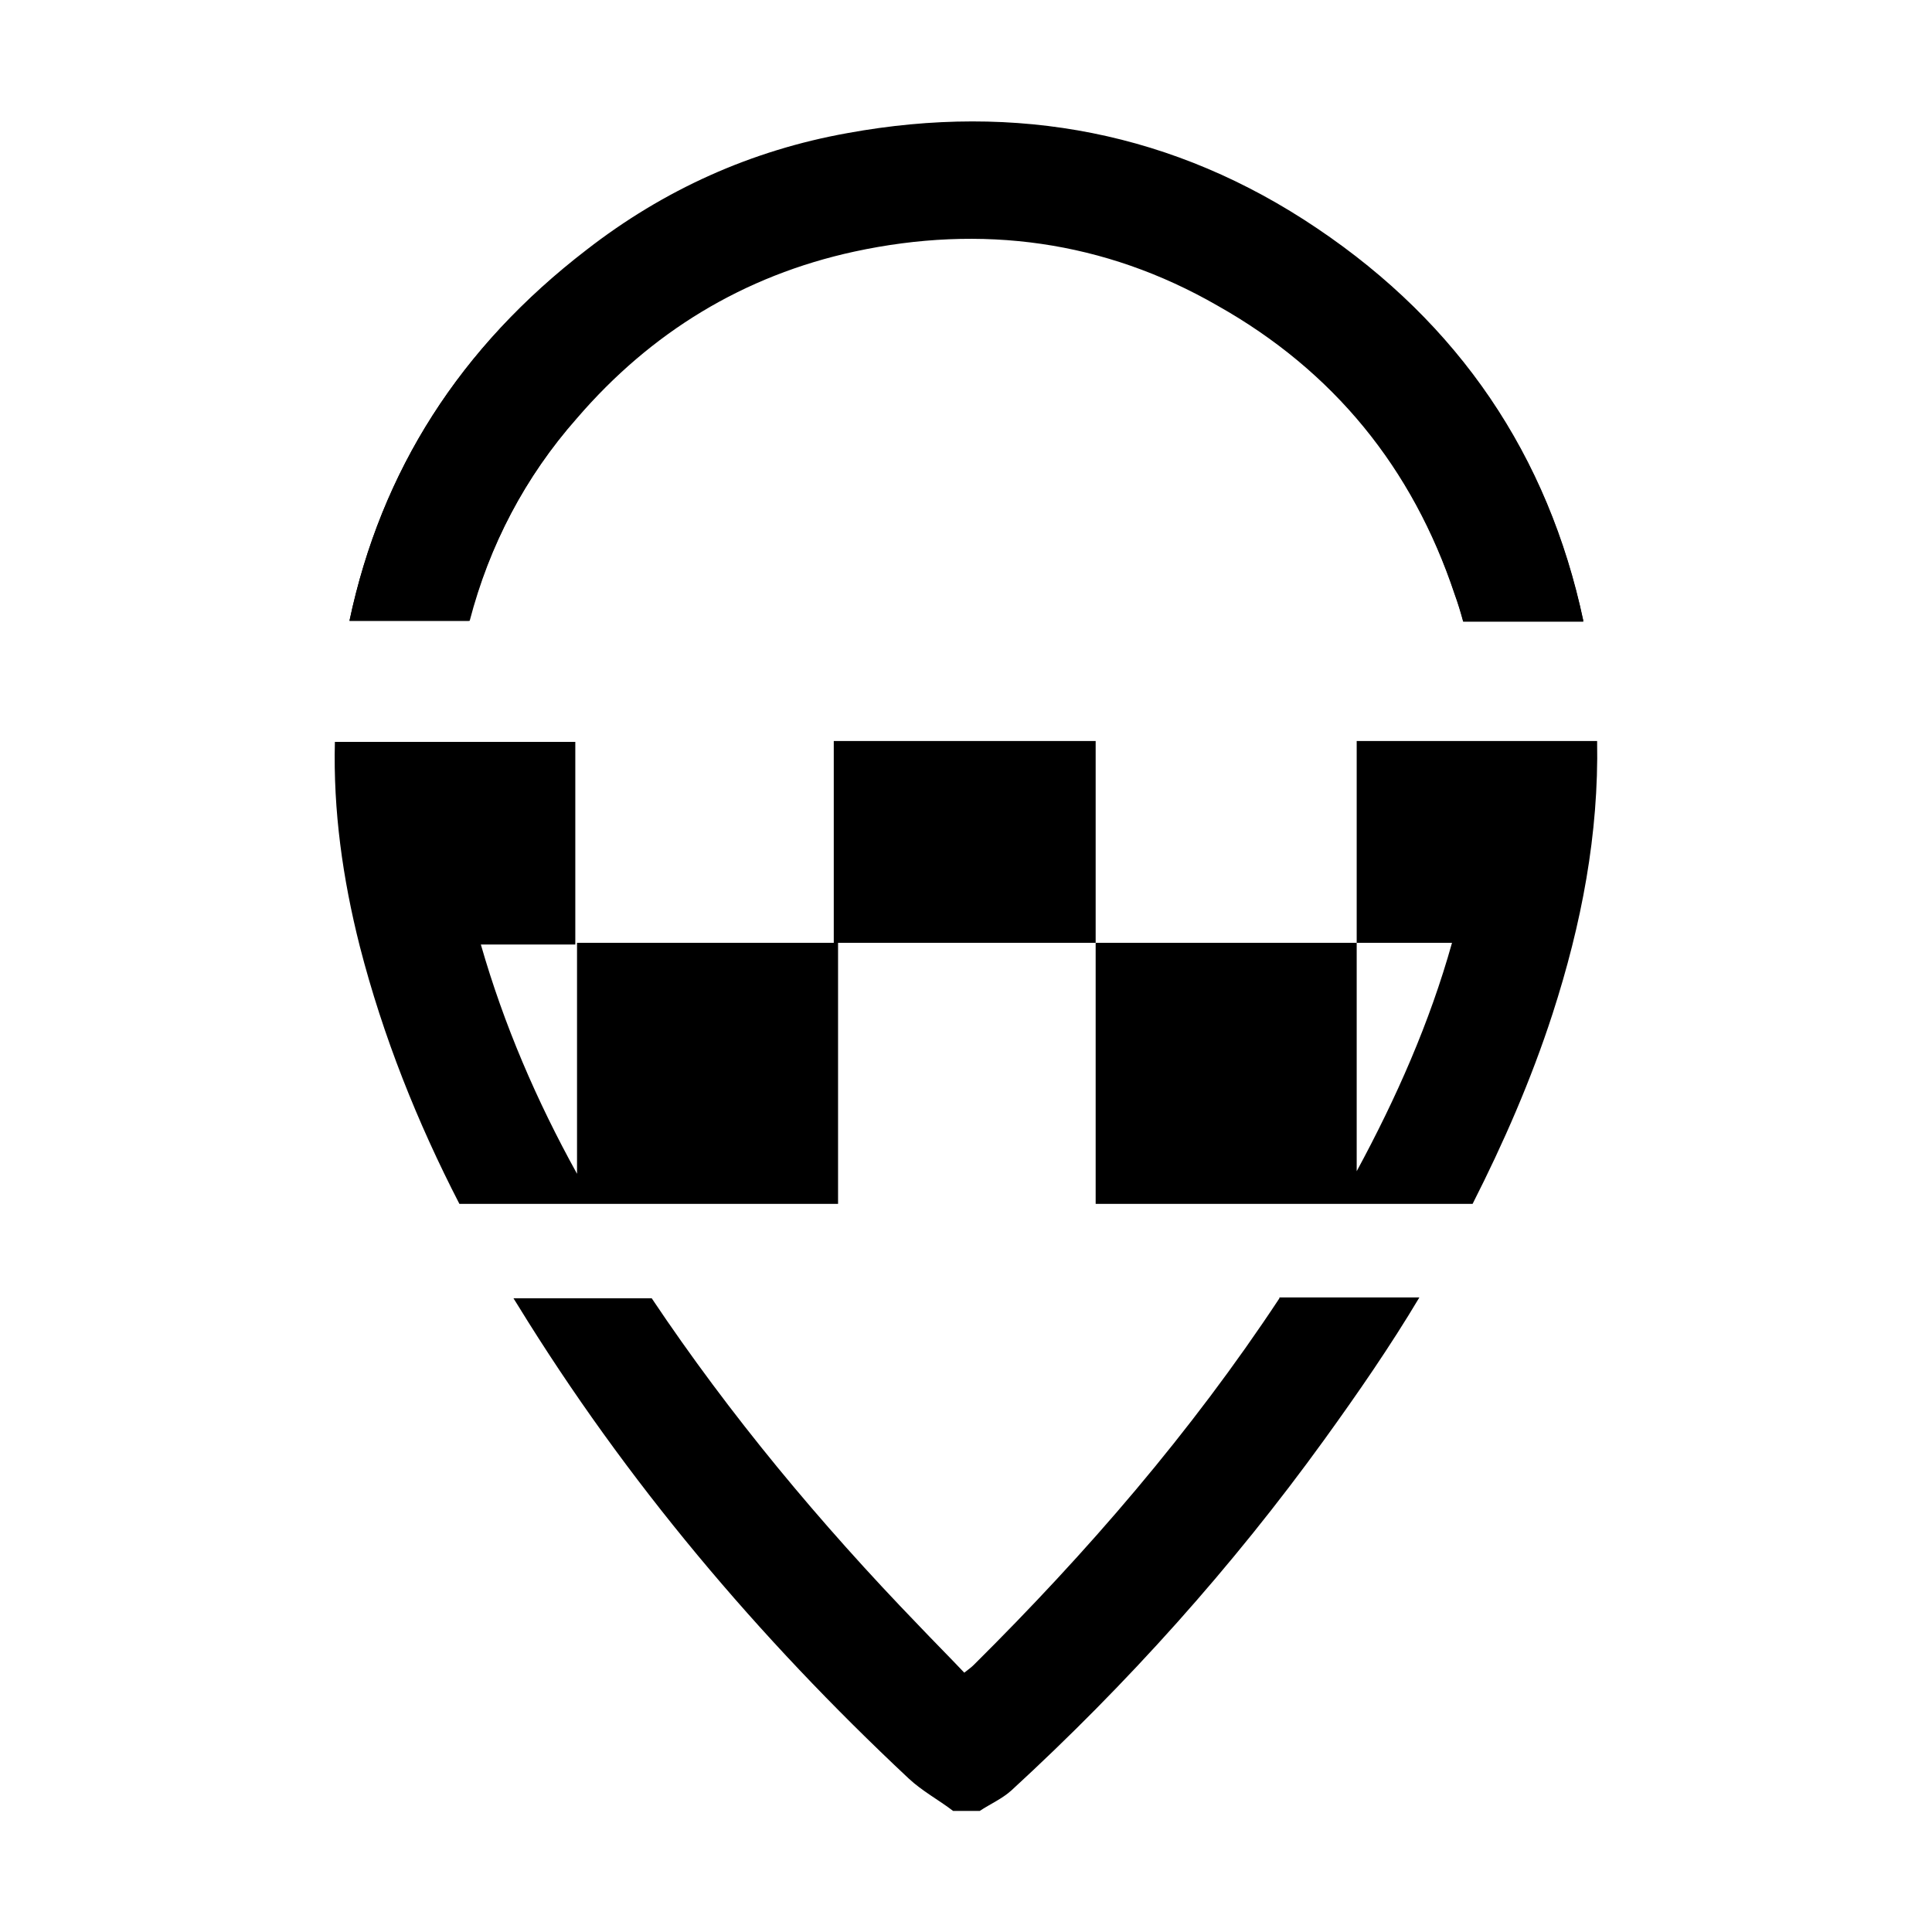
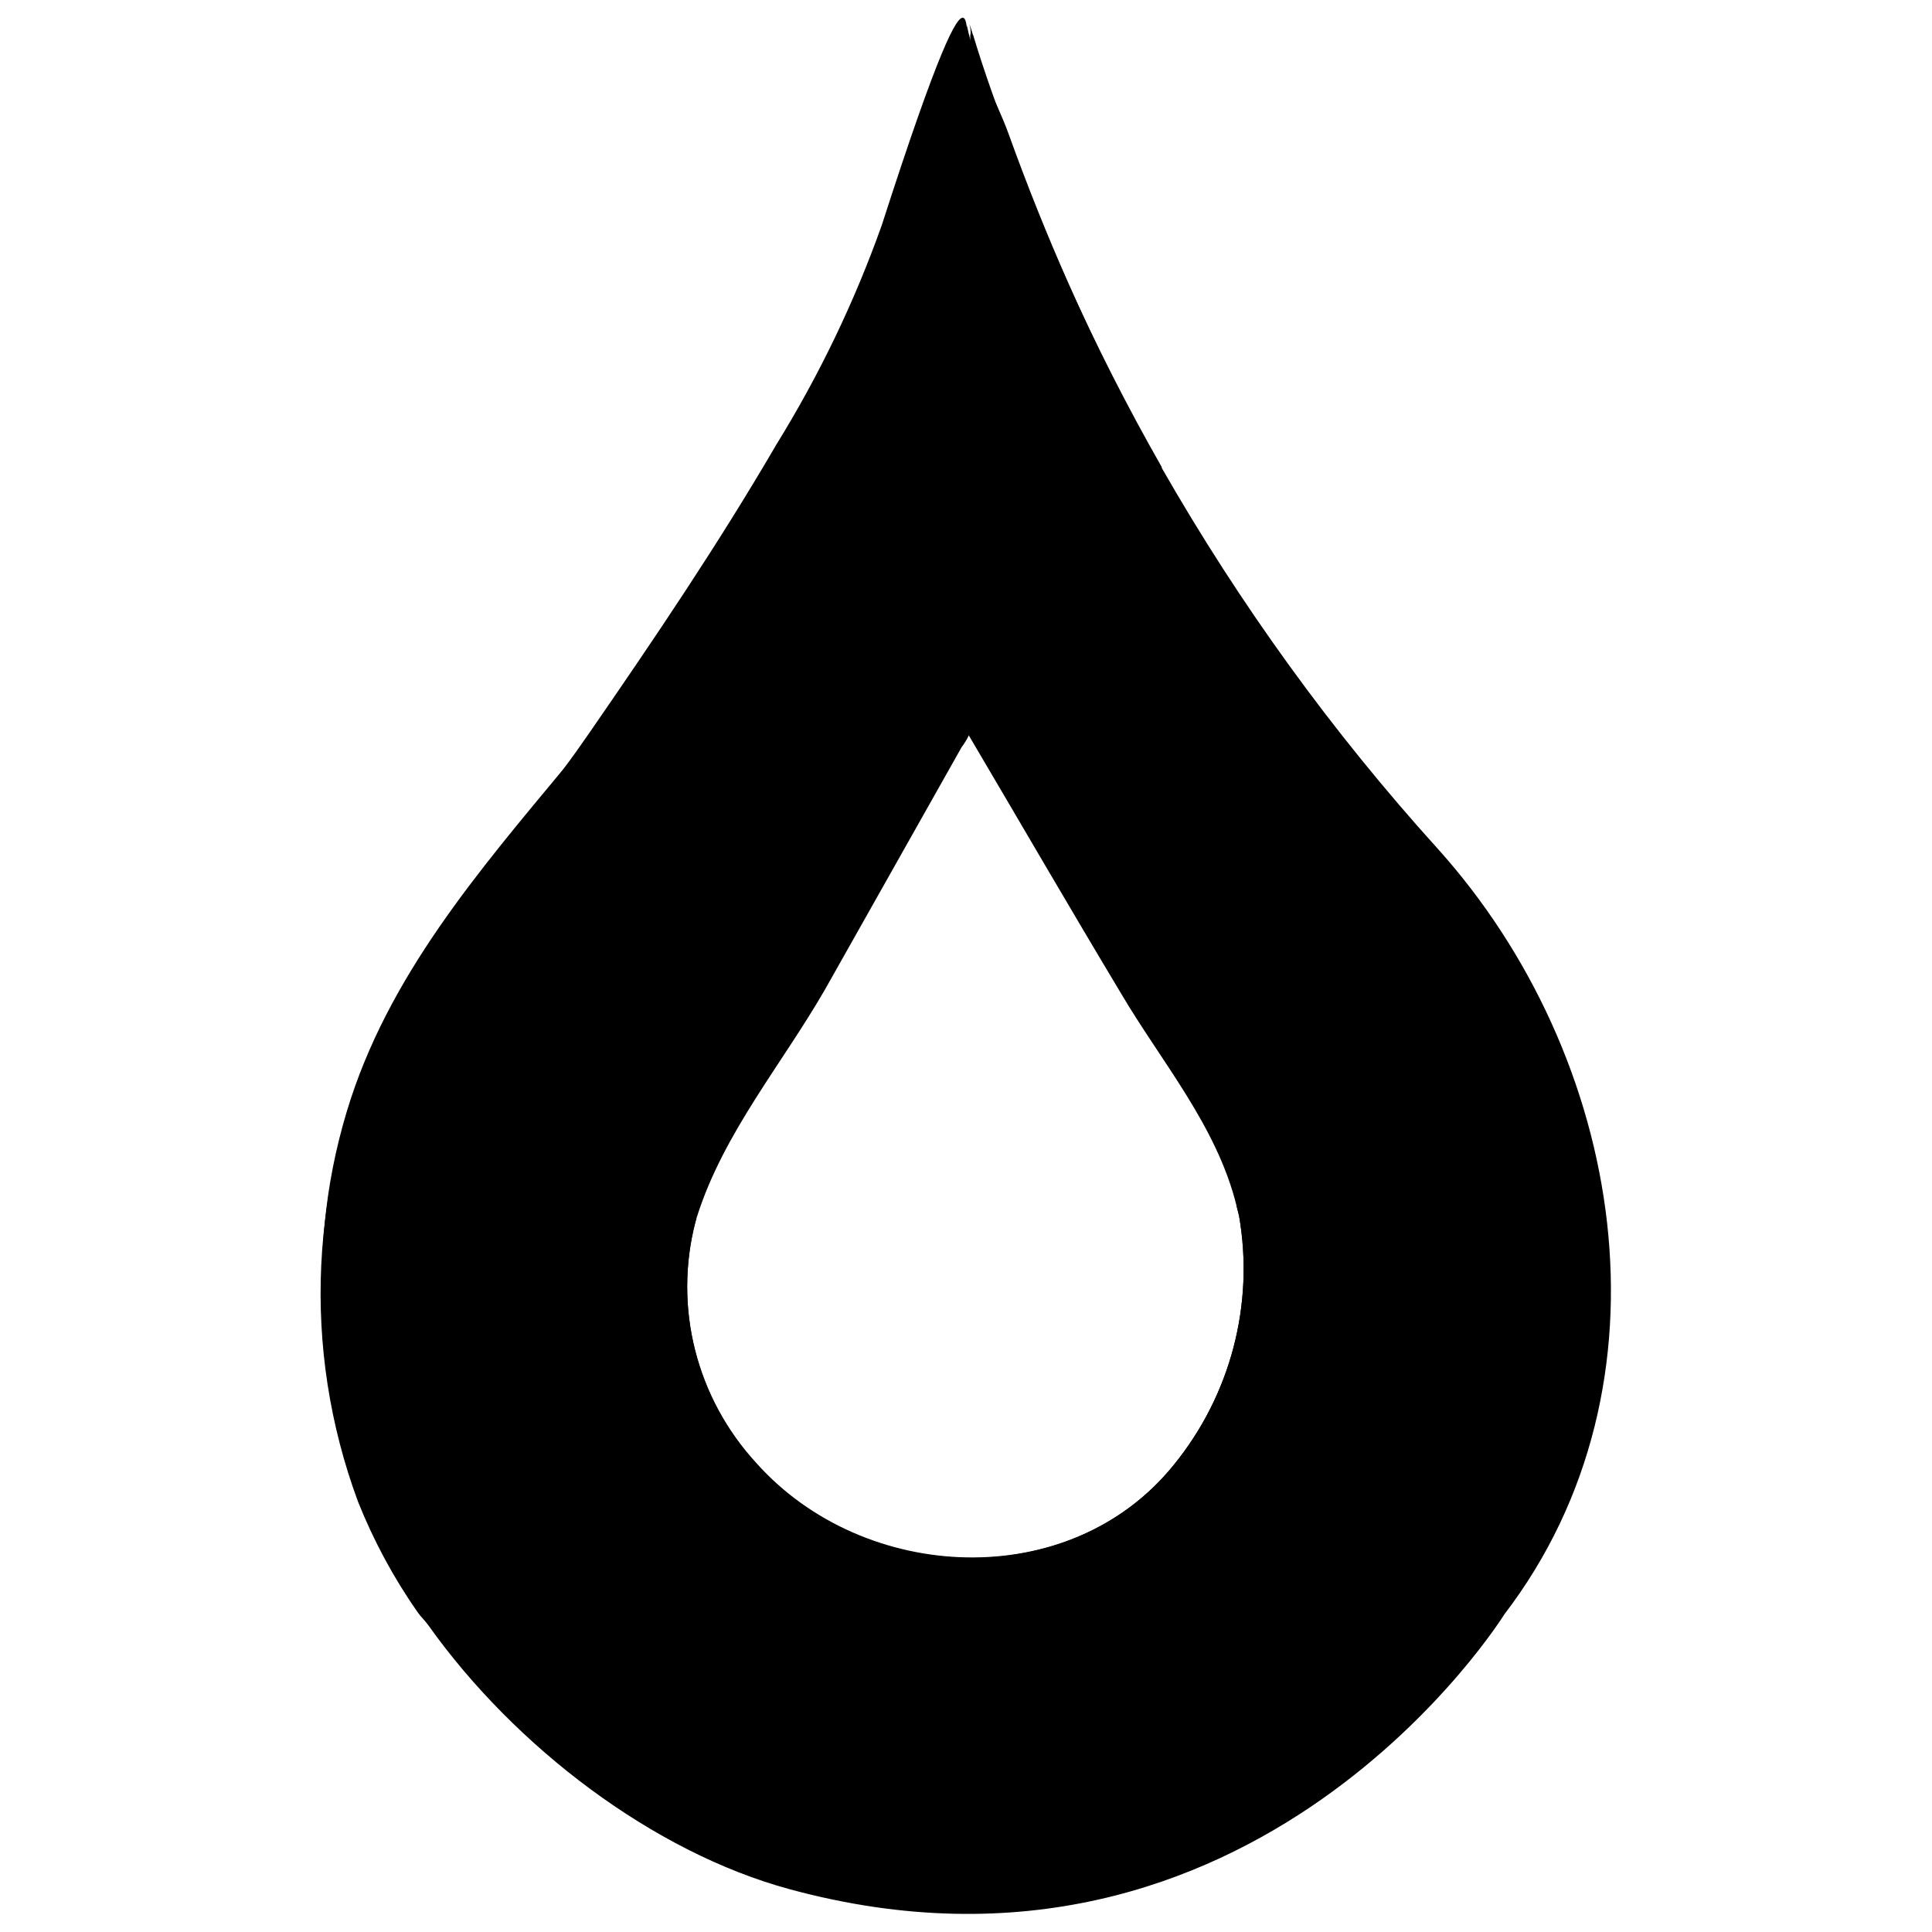
<svg xmlns="http://www.w3.org/2000/svg" version="1.1" id="Layer_1" x="0px" y="0px" viewBox="0 0 225 225" style="enable-background:new 0 0 225 225;" xml:space="preserve">
  <g>
-     <path d="M54.7,72.3c2.3-8.8,6.4-16.7,12.5-23.6c8.6-10,19.4-16.6,32.3-19.4c14.8-3.2,29.1-1.3,42.3,6.3   c13.5,7.6,22.7,18.9,27.6,33.6c0.4,1.1,0.7,2.1,1,3.2h14c-4.1-19.3-14.5-34.6-31-45.7c-16.6-11.2-35-14.7-54.7-11.1   c-11.2,2-21.4,6.6-30.4,13.6C53.6,40.4,44.4,54.8,40.7,72.3L54.7,72.3L54.7,72.3z" />
-     <g>
-       <path d="M67.2,48.6c8.6-10,19.4-16.6,32.3-19.4c14.8-3.2,29.1-1.3,42.3,6.3c13.5,7.6,22.7,18.9,27.6,33.6c0.4,1.1,0.7,2.1,1,3.2    h14c-4.1-19.3-14.5-34.6-31-45.7c-16.6-11.2-35-14.7-54.7-11.1c-11.2,2-21.4,6.6-30.4,13.6C53.6,40.4,44.4,54.8,40.7,72.3h13.9    C57,63.5,61.1,55.6,67.2,48.6z" />
+     <path id="Path_30112" d="M167.4,98.8c-12.3-13.6-23-28.4-32.1-44.3c0,0,0-0.1,0-0.1c-8-14-14.6-28.8-19.9-44l0,0   c-0.7-2-1.4-4.1-2-6.1l0,0c-0.2-0.5-0.3-1-0.5-1.5c0.1,0.4,0.2,0.9,0.1,1.3l0,0c0,0.4,0,0.7-0.1,1.1c-0.2,1.2-0.5,2.4-0.9,3.6l0,0   c-0.9,2.9-2.3,5.9-2.9,7.6c-7,20.8-18.6,40.2-31.4,58c-3.6,5-7.6,9.9-11.7,14.7l0,0c-10.3,12.4-20.9,24.7-25.6,40.3   c-1.3,4.3-2.2,8.8-2.6,13.3c0,0,0,0,0,0c-1.1,11.5,0.6,23.1,4.9,33.8c1.9,4.5,4.3,8.9,7.2,12.8l0,0c10.1,14.2,26.2,26.4,42,30.7   c54.3,14.8,83.3-32,83.3-32C195.7,161.2,189.2,123,167.4,98.8z M88.1,170.5c-7-7.6-9.7-18.2-7.1-28.2c0.1-0.2,0.1-0.5,0.2-0.7   c3.1-9.7,9.9-17.7,14.9-26.4c5.3-9.4,10.6-18.8,15.9-28.2c0.1-0.1,0.9-1.3,0.8-1.4c5.9,10,11.7,20,17.7,30   c4.7,8,11.2,15.5,13.5,24.8c0.1,0.4,0.2,0.8,0.3,1.2c1.8,10.3-1,20.9-7.6,29C124.5,185.7,100.5,184.4,88.1,170.5L88.1,170.5z" />
+     <g id="Group_2629">
+       <path id="Path_30113" d="M112,20.9c0,0,1.3,44.5,39.1,89.1c0,0,32.7,37.8,21.9,77.3c0.4-1.3,2.7-3.3,3.5-4.4    c2.8-4,5.1-8.4,6.8-12.9c6.6-17.6,3.8-37.3-4.9-53.6c-6.8-12.8-17.1-23.1-25.8-34.6c-14.8-20.3-26.6-42.5-35.1-66.1    c-1.5-4.2-4.1-8.4-4.9-12.8C112.8,2.7,110.7,16.9,112,20.9z" />
+       <path id="Path_30114" d="M111.3,23.6c0,0-3.9,45.5-39.6,90.8c0,0-30.9,38.5-19.6,77.7c-0.4-1.3-2.7-3.2-3.5-4.4    c-2.8-4-5.1-8.3-6.9-12.8c-6.6-17.8-5.7-37.5,2.6-54.6c6.3-13,16.2-23.1,24.3-34.9c7.6-11,15.1-22.1,21.8-33.6    c5-8.1,9.1-16.6,12.3-25.6c13.2-41,8.6-15.9,10.7-22.2c-0.9,3.4-1.2,6.8-1.2,10.3C112.4,17.4,112.1,20.6,111.3,23.6z" />
    </g>
-     <path d="M149,151.2c-10.3,15.6-22.4,29.6-35.6,42.7c-0.3,0.3-0.6,0.5-1.1,0.9c-1.8-1.9-3.6-3.7-5.4-5.6c-11.4-11.8-21.9-24.4-31-38   H59.8c0.2,0.3,0.3,0.5,0.5,0.8c12.6,20.5,28,38.7,45.5,55.1c1.6,1.5,3.5,2.5,5.2,3.8c1,0,2.1,0,3.1,0c1.2-0.8,2.6-1.4,3.7-2.4   c13.5-12.4,25.7-26,36.4-40.8c3.9-5.4,7.7-10.9,11.1-16.6H149z" />
-     <path d="M127.6,86.3v23.5H97.6v30.4H53.5c-4.9-9.5-8.9-19.5-11.6-30c-2-7.9-3.1-15.8-2.9-23.8h28V110h-11   c2.7,9.4,6.5,18.2,11.2,26.7v-26.9h29.9V86.3L127.6,86.3L127.6,86.3z" />
-     <path d="M180.8,118.1c-2.5,7.7-5.7,15-9.3,22.1h-43.9v-30.4h30.4v26.6c4.6-8.5,8.5-17.3,11.1-26.6h-11.1V86.3h28   C186.2,97.1,184.2,107.6,180.8,118.1z" />
+     <path id="Path_30115" d="M141.2,207.2c-25,28.3-47.9,8.8-47.9,8.8C62,193,80.8,141.1,80.8,141.1c0.1,0.1,0.2,0.3,0.4,0.4   c-0.1,0.2-0.2,0.5-0.2,0.7c-2.6,10,0.1,20.6,7.1,28.2c12.5,14,36.5,15.2,48.6,0.2c6.6-8.1,9.4-18.7,7.6-29   c-0.1-0.4-0.2-0.8-0.3-1.2c0.6-0.9,0.9-1.4,0.9-1.4C160.5,181.9,141.2,207.2,141.2,207.2z" />
  </g>
</svg>
